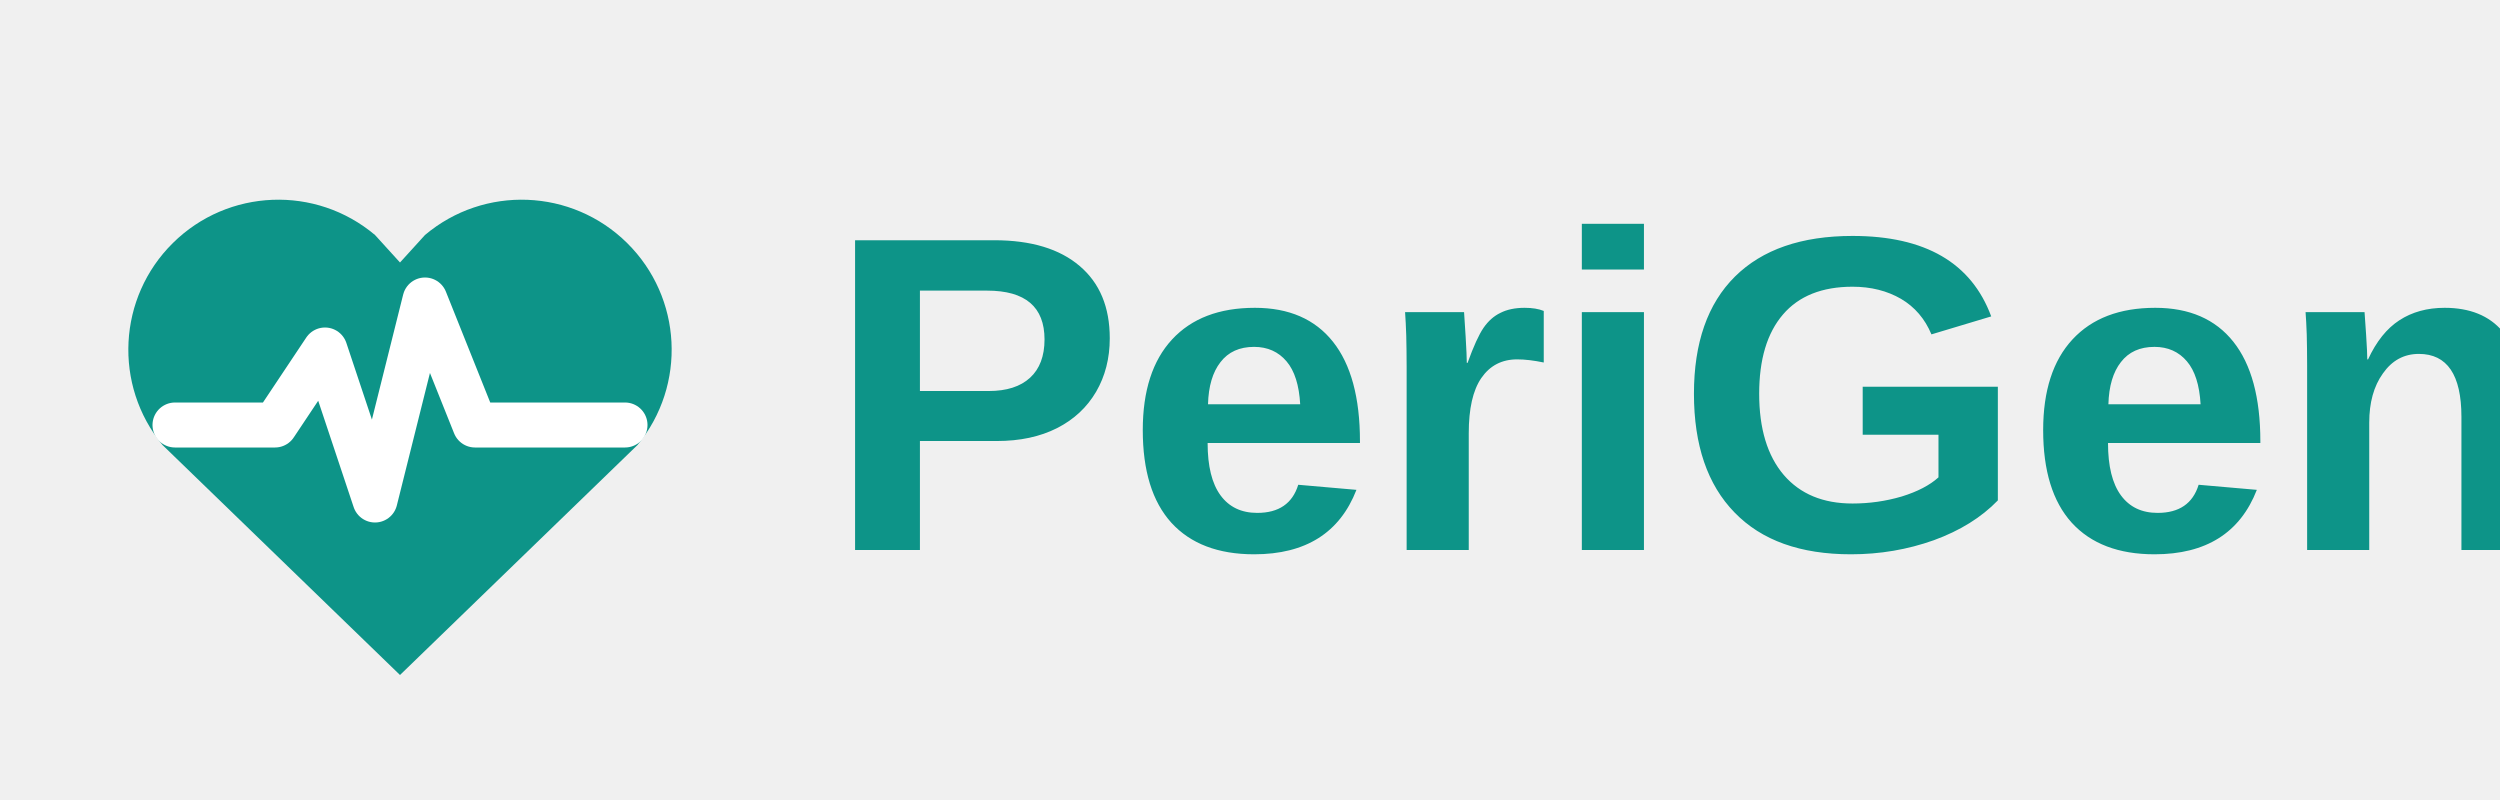
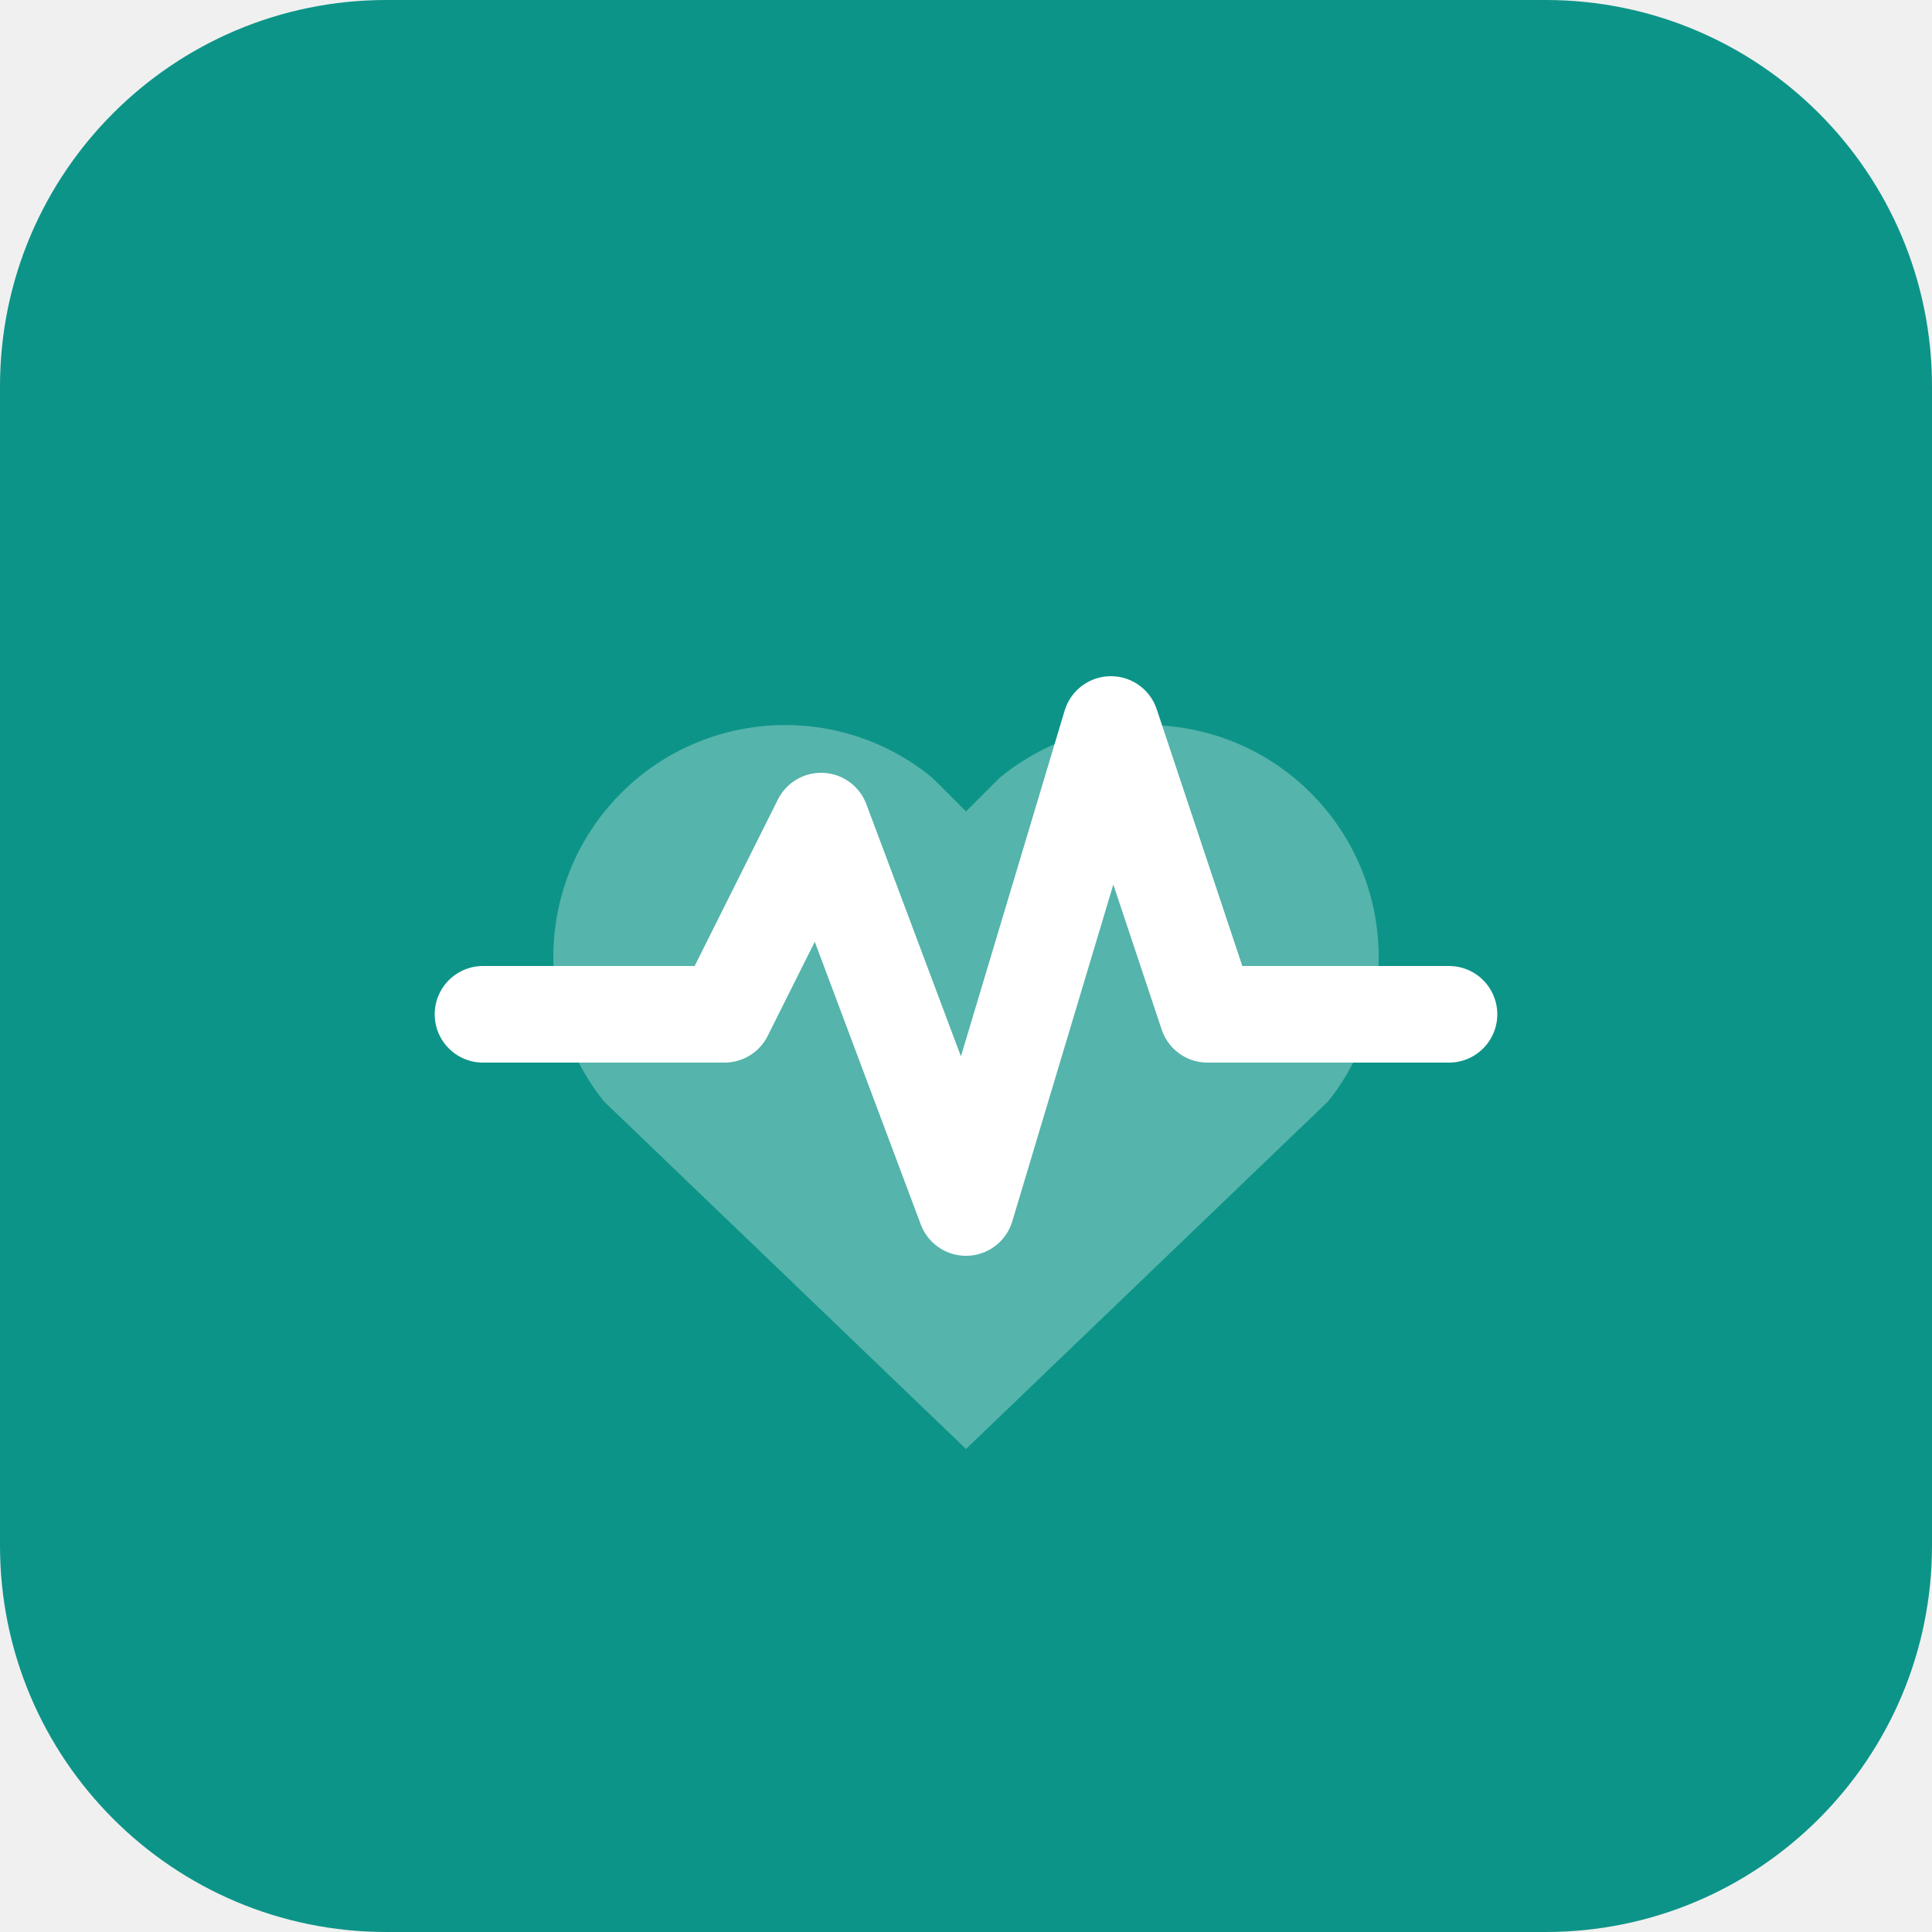
- <svg xmlns="http://www.w3.org/2000/svg" viewBox="0 0 100 32">
-   <path fill="#0D9488" d="M16 27 6.5 17.8a6 6 0 0 1 8.5-8.4L16 10.5l1-1.1a6 6 0 0 1 8.5 8.4Z" />
-   <polyline points="7 17 11 17 13 14 15 20 17 12 19 17 25 17" fill="none" stroke="#fff" stroke-width="1.8" stroke-linecap="round" stroke-linejoin="round" />
-   <text x="33" y="22" fill="#0D9488" font-family="Arial,sans-serif" font-size="18" font-weight="700">PeriGen</text>
+ <svg xmlns="http://www.w3.org/2000/svg" viewBox="0 0 40 40">
+   <rect width="40" height="40" rx="8" fill="#0D9488" />
+   <path fill="#fff" d="M20 30l-7.5-7.2a4.8 4.8 0 0 1 6.8-6.7l.7.7.7-.7a4.8 4.8 0 0 1 6.8 6.7Z" opacity="0.3" />
+   <polyline points="10 21 15 21 17 17 20 25 23 15 25 21 30 21" fill="none" stroke="#fff" stroke-width="2" stroke-linecap="round" stroke-linejoin="round" />
</svg>
